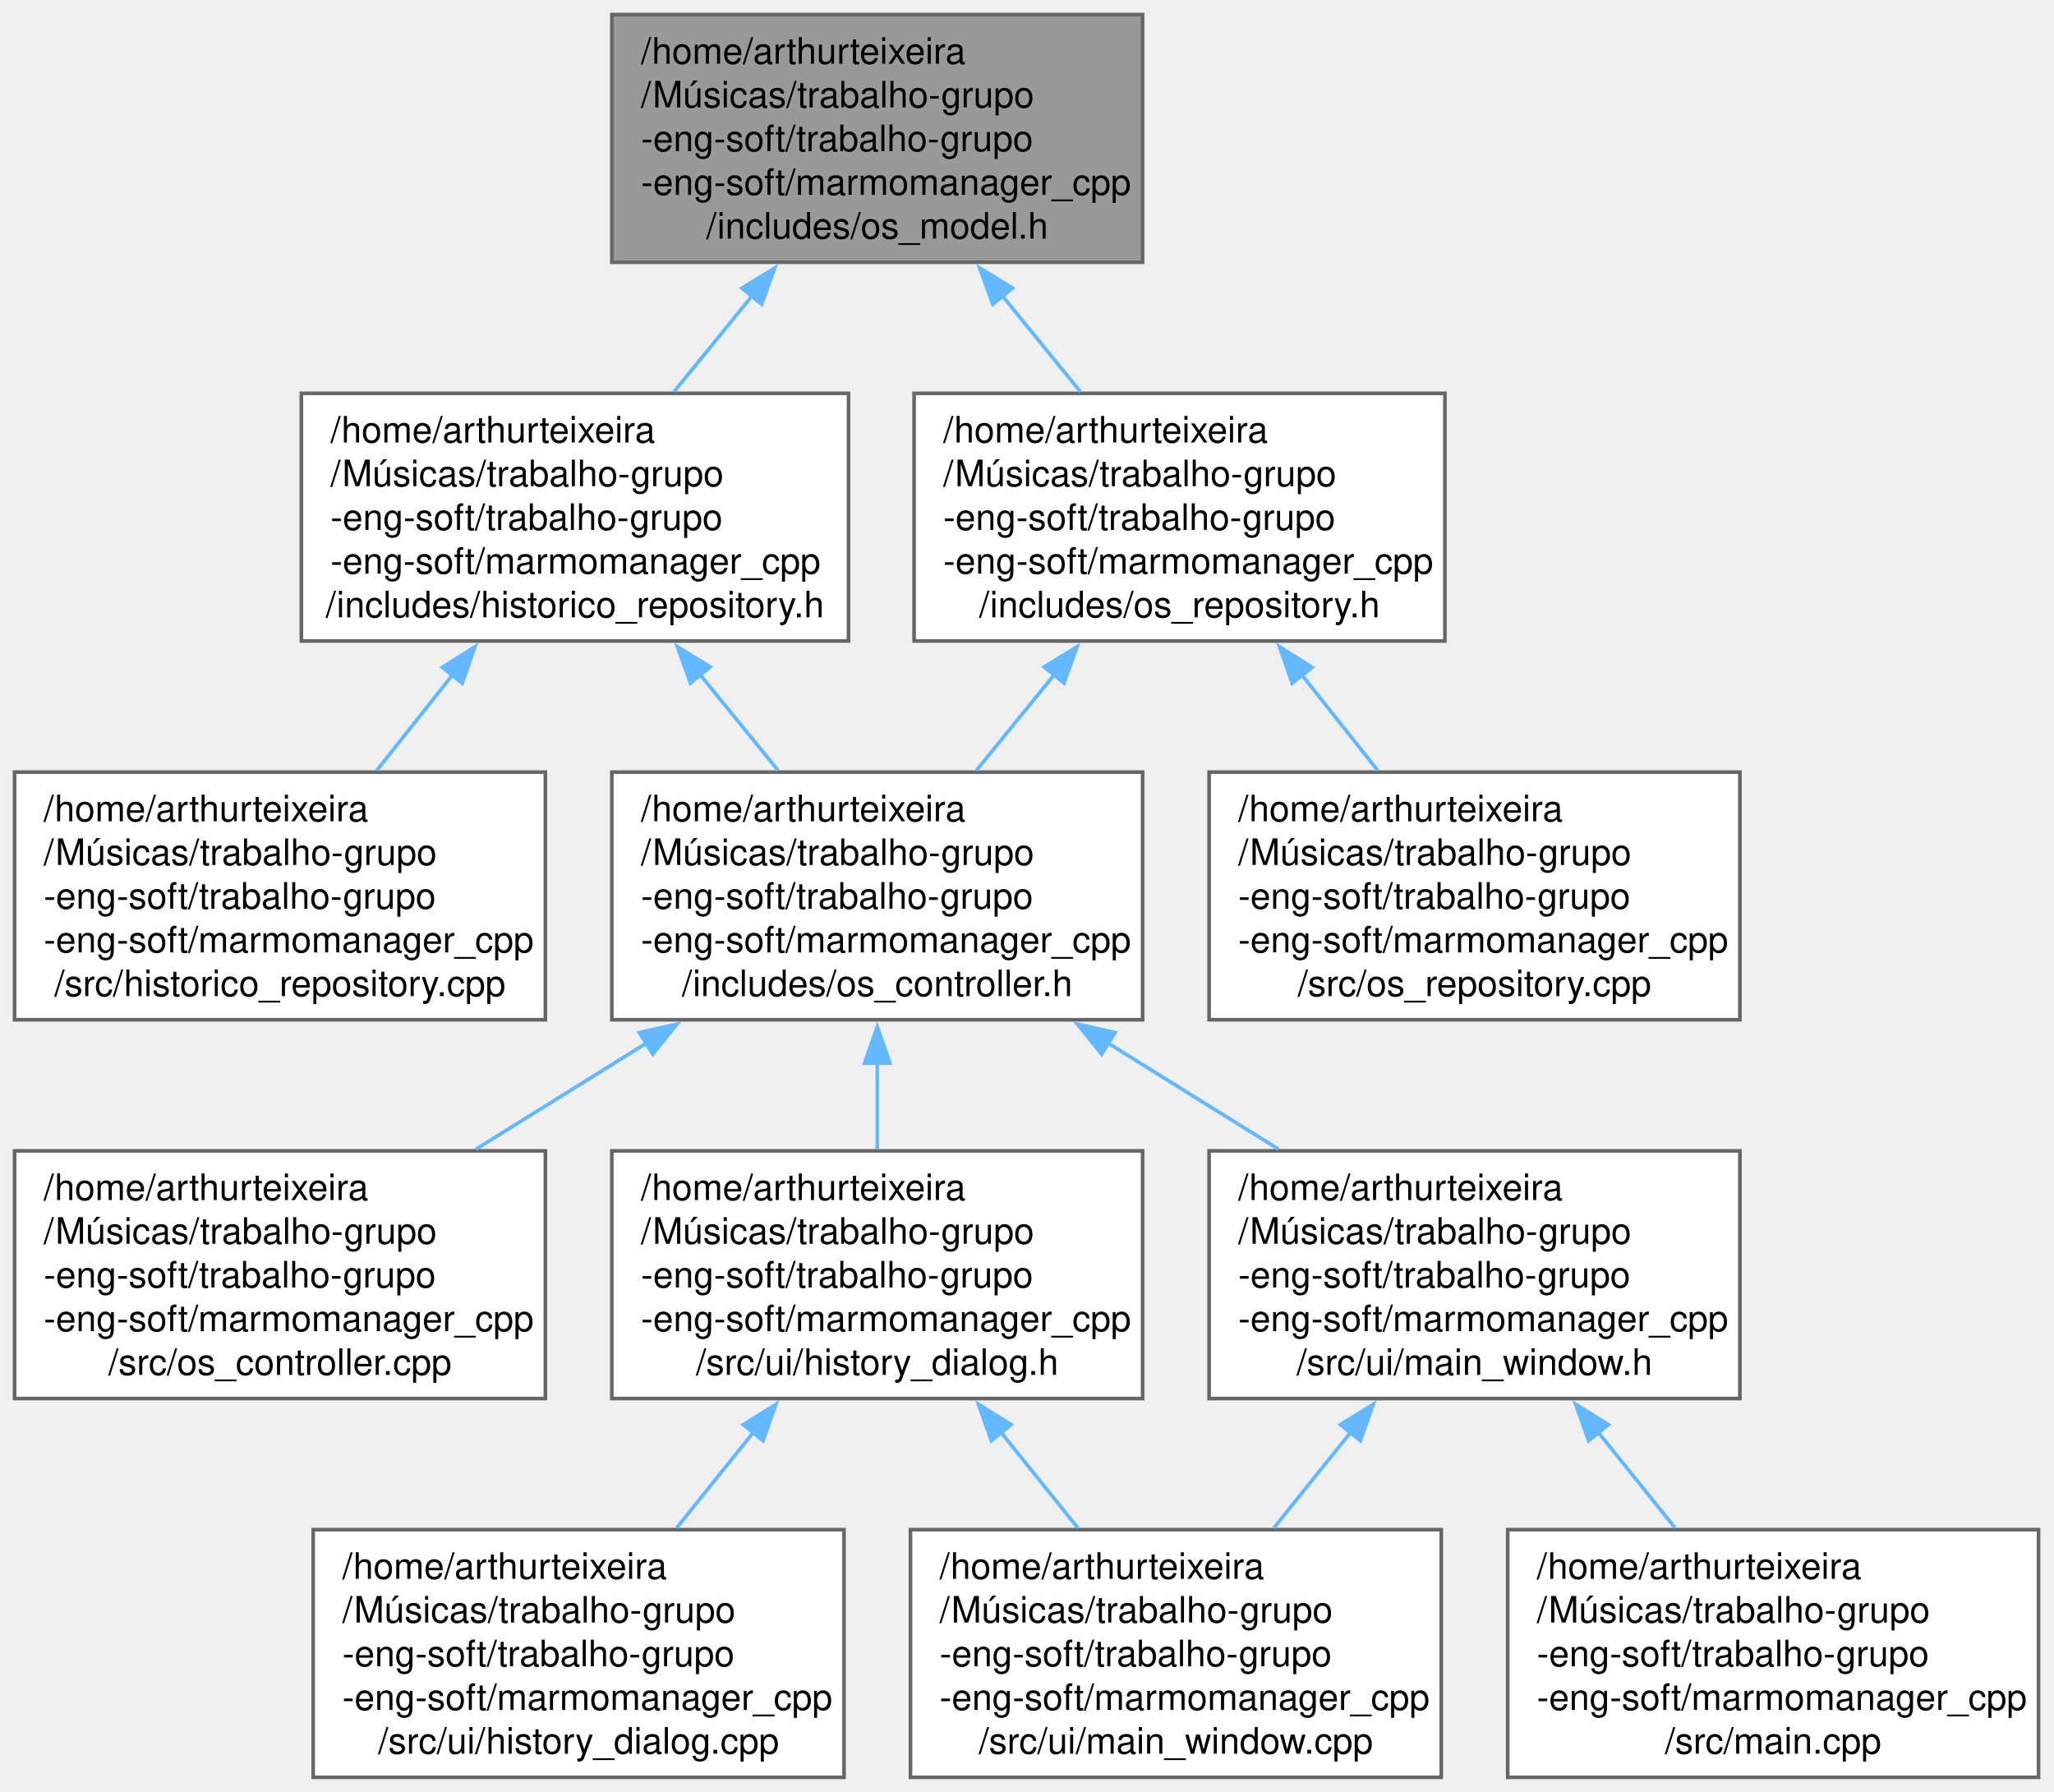
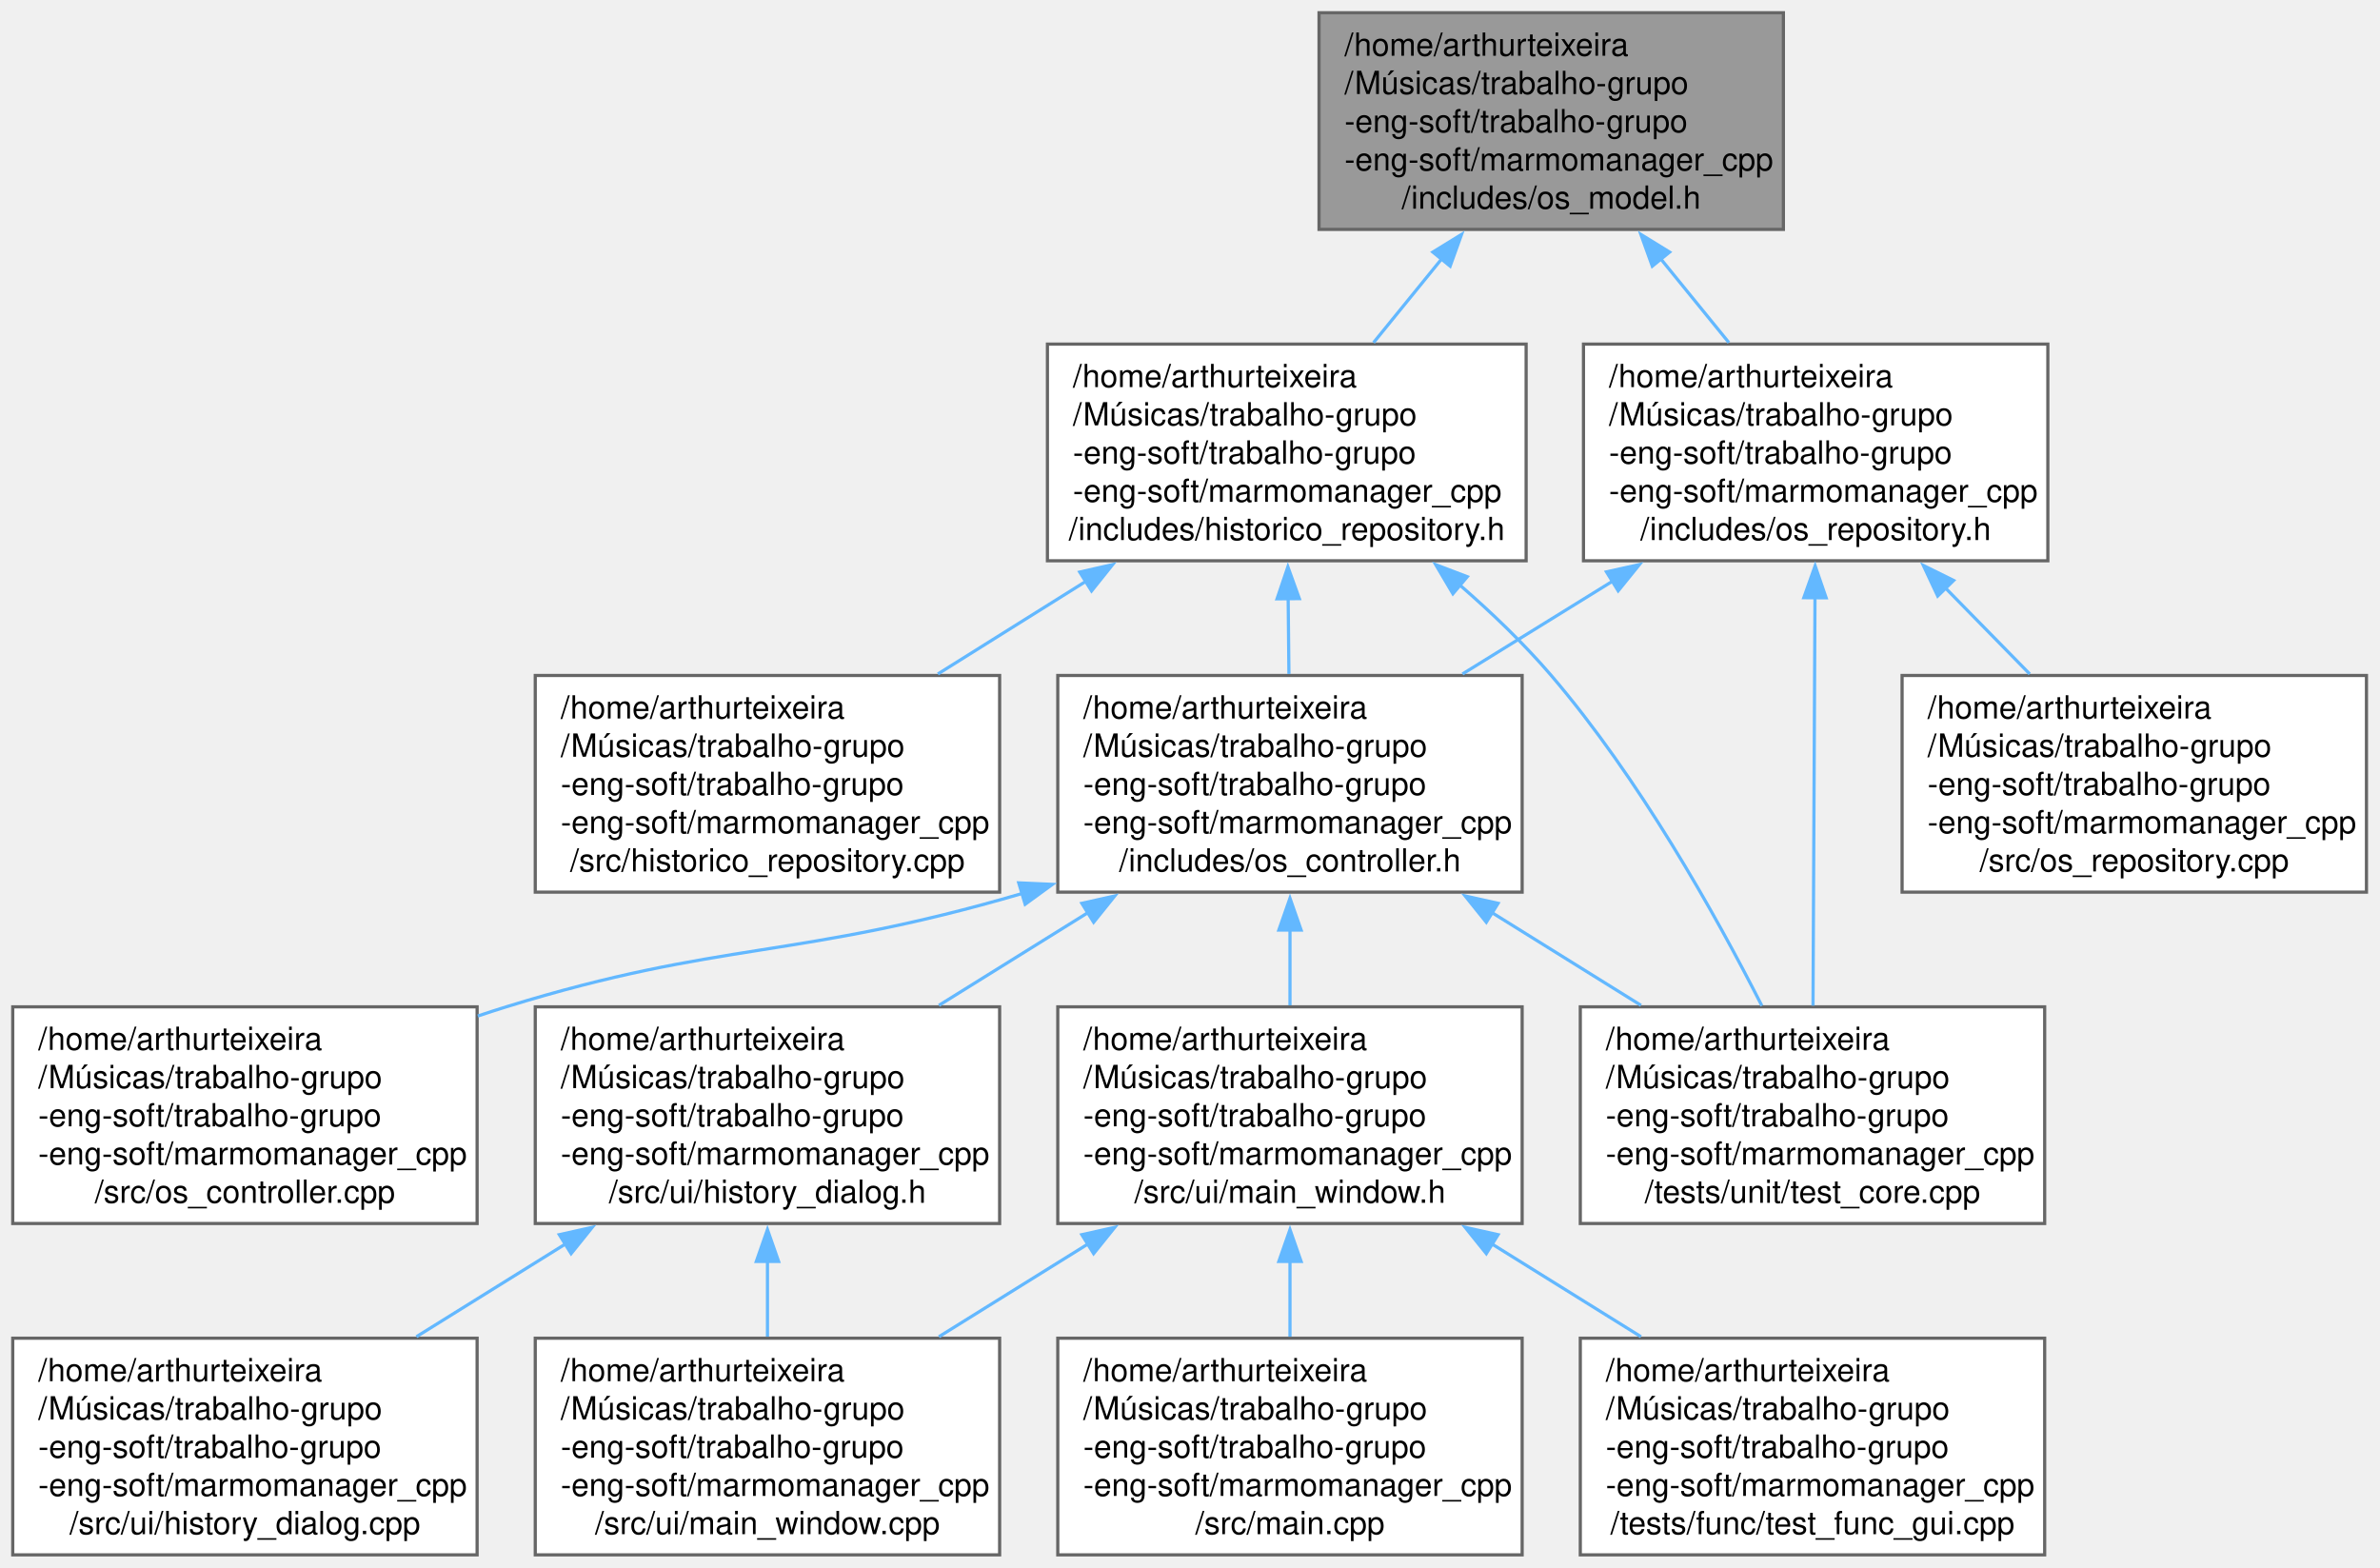
- <svg xmlns="http://www.w3.org/2000/svg" xmlns:xlink="http://www.w3.org/1999/xlink" width="564pt" height="492pt" viewBox="0.00 0.00 564.00 492.00">
+ <svg xmlns="http://www.w3.org/2000/svg" xmlns:xlink="http://www.w3.org/1999/xlink" width="747pt" height="492pt" viewBox="0.00 0.00 747.00 492.00">
  <g id="graph0" class="graph" transform="scale(1 1) rotate(0) translate(4 488)">
    <g id="Node000001" class="node">
      <g id="a_Node000001">
        <a xlink:title="Estruturas de dados para OS e Histórico.">
-           <polygon fill="#999999" stroke="#666666" points="309.75,-484 164,-484 164,-416 309.75,-416 309.75,-484" />
-           <text xml:space="preserve" text-anchor="start" x="172" y="-470.5" font-family="Helvetica,sans-Serif" font-size="10.00">/home/arthurteixeira</text>
-           <text xml:space="preserve" text-anchor="start" x="172" y="-458.5" font-family="Helvetica,sans-Serif" font-size="10.00">/Músicas/trabalho-grupo</text>
-           <text xml:space="preserve" text-anchor="start" x="172" y="-446.5" font-family="Helvetica,sans-Serif" font-size="10.00">-eng-soft/trabalho-grupo</text>
-           <text xml:space="preserve" text-anchor="start" x="172" y="-434.5" font-family="Helvetica,sans-Serif" font-size="10.00">-eng-soft/marmomanager_cpp</text>
-           <text xml:space="preserve" text-anchor="middle" x="236.88" y="-422.5" font-family="Helvetica,sans-Serif" font-size="10.00">/includes/os_model.h</text>
+           <polygon fill="#999999" stroke="#666666" points="555.75,-484 410,-484 410,-416 555.75,-416 555.75,-484" />
+           <text xml:space="preserve" text-anchor="start" x="418" y="-470.5" font-family="Helvetica,sans-Serif" font-size="10.00">/home/arthurteixeira</text>
+           <text xml:space="preserve" text-anchor="start" x="418" y="-458.5" font-family="Helvetica,sans-Serif" font-size="10.00">/Músicas/trabalho-grupo</text>
+           <text xml:space="preserve" text-anchor="start" x="418" y="-446.5" font-family="Helvetica,sans-Serif" font-size="10.00">-eng-soft/trabalho-grupo</text>
+           <text xml:space="preserve" text-anchor="start" x="418" y="-434.5" font-family="Helvetica,sans-Serif" font-size="10.00">-eng-soft/marmomanager_cpp</text>
+           <text xml:space="preserve" text-anchor="middle" x="482.88" y="-422.5" font-family="Helvetica,sans-Serif" font-size="10.00">/includes/os_model.h</text>
        </a>
      </g>
    </g>
    <g id="Node000002" class="node">
      <g id="a_Node000002">
        <a xlink:href="historico__repository_8h.html" target="_top" xlink:title="Cabeçalho da classe HistoricoRepository.">
-           <polygon fill="white" stroke="#666666" points="229,-380 78.75,-380 78.75,-312 229,-312 229,-380" />
-           <text xml:space="preserve" text-anchor="start" x="86.75" y="-366.5" font-family="Helvetica,sans-Serif" font-size="10.00">/home/arthurteixeira</text>
-           <text xml:space="preserve" text-anchor="start" x="86.75" y="-354.5" font-family="Helvetica,sans-Serif" font-size="10.00">/Músicas/trabalho-grupo</text>
-           <text xml:space="preserve" text-anchor="start" x="86.75" y="-342.5" font-family="Helvetica,sans-Serif" font-size="10.00">-eng-soft/trabalho-grupo</text>
-           <text xml:space="preserve" text-anchor="start" x="86.75" y="-330.5" font-family="Helvetica,sans-Serif" font-size="10.00">-eng-soft/marmomanager_cpp</text>
-           <text xml:space="preserve" text-anchor="middle" x="153.88" y="-318.5" font-family="Helvetica,sans-Serif" font-size="10.00">/includes/historico_repository.h</text>
+           <polygon fill="white" stroke="#666666" points="475,-380 324.75,-380 324.75,-312 475,-312 475,-380" />
+           <text xml:space="preserve" text-anchor="start" x="332.75" y="-366.5" font-family="Helvetica,sans-Serif" font-size="10.00">/home/arthurteixeira</text>
+           <text xml:space="preserve" text-anchor="start" x="332.75" y="-354.5" font-family="Helvetica,sans-Serif" font-size="10.00">/Músicas/trabalho-grupo</text>
+           <text xml:space="preserve" text-anchor="start" x="332.75" y="-342.5" font-family="Helvetica,sans-Serif" font-size="10.00">-eng-soft/trabalho-grupo</text>
+           <text xml:space="preserve" text-anchor="start" x="332.75" y="-330.5" font-family="Helvetica,sans-Serif" font-size="10.00">-eng-soft/marmomanager_cpp</text>
+           <text xml:space="preserve" text-anchor="middle" x="399.88" y="-318.5" font-family="Helvetica,sans-Serif" font-size="10.00">/includes/historico_repository.h</text>
        </a>
      </g>
    </g>
    <g id="edge1_Node000001_Node000002" class="edge">
      <g id="a_edge1_Node000001_Node000002">
        <a xlink:title=" ">
-           <path fill="none" stroke="#63b8ff" d="M202.65,-406.94C195.47,-398.12 188,-388.93 181.11,-380.47" />
-           <polygon fill="#63b8ff" stroke="#63b8ff" points="199.72,-408.88 208.74,-414.43 205.15,-404.46 199.72,-408.88" />
-         </a>
-       </g>
-     </g>
-     <g id="Node000011" class="node">
-       <g id="a_Node000011">
+           <path fill="none" stroke="#63b8ff" d="M448.65,-406.94C441.47,-398.12 434,-388.93 427.11,-380.47" />
+           <polygon fill="#63b8ff" stroke="#63b8ff" points="445.72,-408.88 454.74,-414.43 451.15,-404.46 445.72,-408.88" />
+         </a>
+       </g>
+     </g>
+     <g id="Node000013" class="node">
+       <g id="a_Node000013">
        <a xlink:href="os__repository_8h.html" target="_top" xlink:title="Cabeçalho para a classe OSRepository.">
-           <polygon fill="white" stroke="#666666" points="392.75,-380 247,-380 247,-312 392.75,-312 392.75,-380" />
-           <text xml:space="preserve" text-anchor="start" x="255" y="-366.5" font-family="Helvetica,sans-Serif" font-size="10.00">/home/arthurteixeira</text>
-           <text xml:space="preserve" text-anchor="start" x="255" y="-354.5" font-family="Helvetica,sans-Serif" font-size="10.00">/Músicas/trabalho-grupo</text>
-           <text xml:space="preserve" text-anchor="start" x="255" y="-342.5" font-family="Helvetica,sans-Serif" font-size="10.00">-eng-soft/trabalho-grupo</text>
-           <text xml:space="preserve" text-anchor="start" x="255" y="-330.5" font-family="Helvetica,sans-Serif" font-size="10.00">-eng-soft/marmomanager_cpp</text>
-           <text xml:space="preserve" text-anchor="middle" x="319.88" y="-318.5" font-family="Helvetica,sans-Serif" font-size="10.00">/includes/os_repository.h</text>
-         </a>
-       </g>
-     </g>
-     <g id="edge11_Node000001_Node000011" class="edge">
-       <g id="a_edge11_Node000001_Node000011">
-         <a xlink:title=" ">
-           <path fill="none" stroke="#63b8ff" d="M271.1,-406.94C278.28,-398.12 285.75,-388.93 292.64,-380.47" />
-           <polygon fill="#63b8ff" stroke="#63b8ff" points="268.6,-404.46 265.01,-414.43 274.03,-408.88 268.6,-404.46" />
+           <polygon fill="white" stroke="#666666" points="638.75,-380 493,-380 493,-312 638.75,-312 638.75,-380" />
+           <text xml:space="preserve" text-anchor="start" x="501" y="-366.5" font-family="Helvetica,sans-Serif" font-size="10.00">/home/arthurteixeira</text>
+           <text xml:space="preserve" text-anchor="start" x="501" y="-354.5" font-family="Helvetica,sans-Serif" font-size="10.00">/Músicas/trabalho-grupo</text>
+           <text xml:space="preserve" text-anchor="start" x="501" y="-342.5" font-family="Helvetica,sans-Serif" font-size="10.00">-eng-soft/trabalho-grupo</text>
+           <text xml:space="preserve" text-anchor="start" x="501" y="-330.5" font-family="Helvetica,sans-Serif" font-size="10.00">-eng-soft/marmomanager_cpp</text>
+           <text xml:space="preserve" text-anchor="middle" x="565.88" y="-318.5" font-family="Helvetica,sans-Serif" font-size="10.00">/includes/os_repository.h</text>
+         </a>
+       </g>
+     </g>
+     <g id="edge14_Node000001_Node000013" class="edge">
+       <g id="a_edge14_Node000001_Node000013">
+         <a xlink:title=" ">
+           <path fill="none" stroke="#63b8ff" d="M517.1,-406.94C524.28,-398.12 531.75,-388.93 538.64,-380.47" />
+           <polygon fill="#63b8ff" stroke="#63b8ff" points="514.6,-404.46 511.01,-414.43 520.03,-408.88 514.6,-404.46" />
        </a>
      </g>
    </g>
    <g id="Node000003" class="node">
      <g id="a_Node000003">
        <a xlink:href="os__controller_8h.html" target="_top" xlink:title="Cabeçalho da classe OSController.">
+           <polygon fill="white" stroke="#666666" points="473.75,-276 328,-276 328,-208 473.75,-208 473.75,-276" />
+           <text xml:space="preserve" text-anchor="start" x="336" y="-262.5" font-family="Helvetica,sans-Serif" font-size="10.00">/home/arthurteixeira</text>
+           <text xml:space="preserve" text-anchor="start" x="336" y="-250.5" font-family="Helvetica,sans-Serif" font-size="10.00">/Músicas/trabalho-grupo</text>
+           <text xml:space="preserve" text-anchor="start" x="336" y="-238.5" font-family="Helvetica,sans-Serif" font-size="10.00">-eng-soft/trabalho-grupo</text>
+           <text xml:space="preserve" text-anchor="start" x="336" y="-226.5" font-family="Helvetica,sans-Serif" font-size="10.00">-eng-soft/marmomanager_cpp</text>
+           <text xml:space="preserve" text-anchor="middle" x="400.88" y="-214.5" font-family="Helvetica,sans-Serif" font-size="10.00">/includes/os_controller.h</text>
+         </a>
+       </g>
+     </g>
+     <g id="edge2_Node000002_Node000003" class="edge">
+       <g id="a_edge2_Node000002_Node000003">
+         <a xlink:title=" ">
+           <path fill="none" stroke="#63b8ff" d="M400.31,-300.18C400.39,-292.22 400.47,-284.05 400.55,-276.47" />
+           <polygon fill="#63b8ff" stroke="#63b8ff" points="396.82,-300.05 400.22,-310.09 403.82,-300.12 396.82,-300.05" />
+         </a>
+       </g>
+     </g>
+     <g id="Node000011" class="node">
+       <g id="a_Node000011">
+         <a xlink:href="test__core_8cpp.html" target="_top" xlink:title=" ">
+           <polygon fill="white" stroke="#666666" points="637.75,-172 492,-172 492,-104 637.75,-104 637.75,-172" />
+           <text xml:space="preserve" text-anchor="start" x="500" y="-158.5" font-family="Helvetica,sans-Serif" font-size="10.00">/home/arthurteixeira</text>
+           <text xml:space="preserve" text-anchor="start" x="500" y="-146.5" font-family="Helvetica,sans-Serif" font-size="10.00">/Músicas/trabalho-grupo</text>
+           <text xml:space="preserve" text-anchor="start" x="500" y="-134.5" font-family="Helvetica,sans-Serif" font-size="10.00">-eng-soft/trabalho-grupo</text>
+           <text xml:space="preserve" text-anchor="start" x="500" y="-122.5" font-family="Helvetica,sans-Serif" font-size="10.00">-eng-soft/marmomanager_cpp</text>
+           <text xml:space="preserve" text-anchor="middle" x="564.88" y="-110.5" font-family="Helvetica,sans-Serif" font-size="10.00">/tests/unit/test_core.cpp</text>
+         </a>
+       </g>
+     </g>
+     <g id="edge13_Node000002_Node000011" class="edge">
+       <g id="a_edge13_Node000002_Node000011">
+         <a xlink:title=" ">
+           <path fill="none" stroke="#63b8ff" d="M454,-304.55C464.18,-295.72 474.3,-286.01 482.88,-276 510.37,-243.9 534.21,-201.42 548.99,-172.33" />
+           <polygon fill="#63b8ff" stroke="#63b8ff" points="452.02,-301.65 446.63,-310.77 456.53,-307 452.02,-301.65" />
+         </a>
+       </g>
+     </g>
+     <g id="Node000012" class="node">
+       <g id="a_Node000012">
+         <a xlink:href="historico__repository_8cpp.html" target="_top" xlink:title=" ">
          <polygon fill="white" stroke="#666666" points="309.75,-276 164,-276 164,-208 309.75,-208 309.75,-276" />
          <text xml:space="preserve" text-anchor="start" x="172" y="-262.5" font-family="Helvetica,sans-Serif" font-size="10.00">/home/arthurteixeira</text>
          <text xml:space="preserve" text-anchor="start" x="172" y="-250.5" font-family="Helvetica,sans-Serif" font-size="10.00">/Músicas/trabalho-grupo</text>
          <text xml:space="preserve" text-anchor="start" x="172" y="-238.5" font-family="Helvetica,sans-Serif" font-size="10.00">-eng-soft/trabalho-grupo</text>
          <text xml:space="preserve" text-anchor="start" x="172" y="-226.5" font-family="Helvetica,sans-Serif" font-size="10.00">-eng-soft/marmomanager_cpp</text>
-           <text xml:space="preserve" text-anchor="middle" x="236.88" y="-214.5" font-family="Helvetica,sans-Serif" font-size="10.00">/includes/os_controller.h</text>
-         </a>
-       </g>
-     </g>
-     <g id="edge2_Node000002_Node000003" class="edge">
-       <g id="a_edge2_Node000002_Node000003">
-         <a xlink:title=" ">
-           <path fill="none" stroke="#63b8ff" d="M188.1,-302.94C195.28,-294.12 202.75,-284.93 209.64,-276.47" />
-           <polygon fill="#63b8ff" stroke="#63b8ff" points="185.6,-300.46 182.01,-310.43 191.03,-304.88 185.6,-300.46" />
-         </a>
-       </g>
-     </g>
-     <g id="Node000010" class="node">
-       <g id="a_Node000010">
-         <a xlink:href="historico__repository_8cpp.html" target="_top" xlink:title=" ">
-           <polygon fill="white" stroke="#666666" points="145.75,-276 0,-276 0,-208 145.75,-208 145.75,-276" />
-           <text xml:space="preserve" text-anchor="start" x="8" y="-262.5" font-family="Helvetica,sans-Serif" font-size="10.00">/home/arthurteixeira</text>
-           <text xml:space="preserve" text-anchor="start" x="8" y="-250.5" font-family="Helvetica,sans-Serif" font-size="10.00">/Músicas/trabalho-grupo</text>
-           <text xml:space="preserve" text-anchor="start" x="8" y="-238.5" font-family="Helvetica,sans-Serif" font-size="10.00">-eng-soft/trabalho-grupo</text>
-           <text xml:space="preserve" text-anchor="start" x="8" y="-226.5" font-family="Helvetica,sans-Serif" font-size="10.00">-eng-soft/marmomanager_cpp</text>
-           <text xml:space="preserve" text-anchor="middle" x="72.88" y="-214.5" font-family="Helvetica,sans-Serif" font-size="10.00">/src/historico_repository.cpp</text>
-         </a>
-       </g>
-     </g>
-     <g id="edge10_Node000002_Node000010" class="edge">
-       <g id="a_edge10_Node000002_Node000010">
-         <a xlink:title=" ">
-           <path fill="none" stroke="#63b8ff" d="M120.26,-302.67C113.32,-293.93 106.1,-284.84 99.46,-276.47" />
-           <polygon fill="#63b8ff" stroke="#63b8ff" points="117.45,-304.76 126.41,-310.42 122.93,-300.41 117.45,-304.76" />
+           <text xml:space="preserve" text-anchor="middle" x="236.88" y="-214.5" font-family="Helvetica,sans-Serif" font-size="10.00">/src/historico_repository.cpp</text>
+         </a>
+       </g>
+     </g>
+     <g id="edge12_Node000002_Node000012" class="edge">
+       <g id="a_edge12_Node000002_Node000012">
+         <a xlink:title=" ">
+           <path fill="none" stroke="#63b8ff" d="M337.05,-305.69C321.64,-296.04 305.29,-285.81 290.37,-276.47" />
+           <polygon fill="#63b8ff" stroke="#63b8ff" points="334.89,-308.46 345.22,-310.8 338.6,-302.53 334.89,-308.46" />
        </a>
      </g>
    </g>
    <g id="Node000004" class="node">
      <g id="a_Node000004">
        <a xlink:href="os__controller_8cpp.html" target="_top" xlink:title=" ">
          <polygon fill="white" stroke="#666666" points="145.75,-172 0,-172 0,-104 145.75,-104 145.75,-172" />
          <text xml:space="preserve" text-anchor="start" x="8" y="-158.5" font-family="Helvetica,sans-Serif" font-size="10.00">/home/arthurteixeira</text>
          <text xml:space="preserve" text-anchor="start" x="8" y="-146.5" font-family="Helvetica,sans-Serif" font-size="10.00">/Músicas/trabalho-grupo</text>
          <text xml:space="preserve" text-anchor="start" x="8" y="-134.5" font-family="Helvetica,sans-Serif" font-size="10.00">-eng-soft/trabalho-grupo</text>
          <text xml:space="preserve" text-anchor="start" x="8" y="-122.5" font-family="Helvetica,sans-Serif" font-size="10.00">-eng-soft/marmomanager_cpp</text>
          <text xml:space="preserve" text-anchor="middle" x="72.88" y="-110.5" font-family="Helvetica,sans-Serif" font-size="10.00">/src/os_controller.cpp</text>
        </a>
      </g>
    </g>
    <g id="edge3_Node000003_Node000004" class="edge">
      <g id="a_edge3_Node000003_Node000004">
        <a xlink:title=" ">
-           <path fill="none" stroke="#63b8ff" d="M173.67,-201.69C158.16,-192.04 141.71,-181.81 126.7,-172.47" />
-           <polygon fill="#63b8ff" stroke="#63b8ff" points="171.55,-204.49 181.89,-206.8 175.25,-198.55 171.55,-204.49" />
+           <path fill="none" stroke="#63b8ff" d="M316.87,-207.59C245.45,-186.68 222.84,-192.97 154.88,-172 151.94,-171.09 148.97,-170.13 145.97,-169.12" />
+           <polygon fill="#63b8ff" stroke="#63b8ff" points="315.74,-210.91 326.33,-210.44 317.76,-204.2 315.74,-210.91" />
        </a>
      </g>
    </g>
    <g id="Node000005" class="node">
      <g id="a_Node000005">
        <a xlink:href="history__dialog_8h.html" target="_top" xlink:title="Cabeçalho para a view StatusHistoryDialog.">
          <polygon fill="white" stroke="#666666" points="309.75,-172 164,-172 164,-104 309.75,-104 309.75,-172" />
          <text xml:space="preserve" text-anchor="start" x="172" y="-158.5" font-family="Helvetica,sans-Serif" font-size="10.00">/home/arthurteixeira</text>
          <text xml:space="preserve" text-anchor="start" x="172" y="-146.5" font-family="Helvetica,sans-Serif" font-size="10.00">/Músicas/trabalho-grupo</text>
          <text xml:space="preserve" text-anchor="start" x="172" y="-134.5" font-family="Helvetica,sans-Serif" font-size="10.00">-eng-soft/trabalho-grupo</text>
          <text xml:space="preserve" text-anchor="start" x="172" y="-122.5" font-family="Helvetica,sans-Serif" font-size="10.00">-eng-soft/marmomanager_cpp</text>
          <text xml:space="preserve" text-anchor="middle" x="236.88" y="-110.5" font-family="Helvetica,sans-Serif" font-size="10.00">/src/ui/history_dialog.h</text>
        </a>
      </g>
    </g>
    <g id="edge4_Node000003_Node000005" class="edge">
      <g id="a_edge4_Node000003_Node000005">
        <a xlink:title=" ">
-           <path fill="none" stroke="#63b8ff" d="M236.88,-196.18C236.88,-188.22 236.88,-180.05 236.88,-172.47" />
-           <polygon fill="#63b8ff" stroke="#63b8ff" points="233.38,-196.09 236.88,-206.09 240.38,-196.09 233.38,-196.09" />
+           <path fill="none" stroke="#63b8ff" d="M337.67,-201.69C322.16,-192.04 305.71,-181.81 290.7,-172.47" />
+           <polygon fill="#63b8ff" stroke="#63b8ff" points="335.55,-204.49 345.89,-206.8 339.25,-198.55 335.55,-204.49" />
        </a>
      </g>
    </g>
    <g id="Node000008" class="node">
      <g id="a_Node000008">
        <a xlink:href="main__window_8h.html" target="_top" xlink:title="Cabeçalho para a view principal MarmoManagerApp.">
          <polygon fill="white" stroke="#666666" points="473.75,-172 328,-172 328,-104 473.75,-104 473.75,-172" />
          <text xml:space="preserve" text-anchor="start" x="336" y="-158.5" font-family="Helvetica,sans-Serif" font-size="10.00">/home/arthurteixeira</text>
          <text xml:space="preserve" text-anchor="start" x="336" y="-146.5" font-family="Helvetica,sans-Serif" font-size="10.00">/Músicas/trabalho-grupo</text>
          <text xml:space="preserve" text-anchor="start" x="336" y="-134.5" font-family="Helvetica,sans-Serif" font-size="10.00">-eng-soft/trabalho-grupo</text>
          <text xml:space="preserve" text-anchor="start" x="336" y="-122.5" font-family="Helvetica,sans-Serif" font-size="10.00">-eng-soft/marmomanager_cpp</text>
          <text xml:space="preserve" text-anchor="middle" x="400.88" y="-110.5" font-family="Helvetica,sans-Serif" font-size="10.00">/src/ui/main_window.h</text>
        </a>
      </g>
    </g>
    <g id="edge7_Node000003_Node000008" class="edge">
      <g id="a_edge7_Node000003_Node000008">
        <a xlink:title=" ">
-           <path fill="none" stroke="#63b8ff" d="M300.08,-201.69C315.59,-192.04 332.04,-181.81 347.05,-172.47" />
-           <polygon fill="#63b8ff" stroke="#63b8ff" points="298.5,-198.55 291.86,-206.8 302.2,-204.49 298.5,-198.55" />
+           <path fill="none" stroke="#63b8ff" d="M400.88,-196.18C400.88,-188.22 400.88,-180.05 400.88,-172.47" />
+           <polygon fill="#63b8ff" stroke="#63b8ff" points="397.38,-196.09 400.88,-206.09 404.38,-196.09 397.38,-196.09" />
+         </a>
+       </g>
+     </g>
+     <g id="edge11_Node000003_Node000011" class="edge">
+       <g id="a_edge11_Node000003_Node000011">
+         <a xlink:title=" ">
+           <path fill="none" stroke="#63b8ff" d="M464.08,-201.69C479.59,-192.04 496.04,-181.81 511.05,-172.47" />
+           <polygon fill="#63b8ff" stroke="#63b8ff" points="462.5,-198.55 455.86,-206.8 466.2,-204.49 462.5,-198.55" />
        </a>
      </g>
    </g>
    <g id="Node000006" class="node">
      <g id="a_Node000006">
        <a xlink:href="history__dialog_8cpp.html" target="_top" xlink:title=" ">
-           <polygon fill="white" stroke="#666666" points="227.75,-68 82,-68 82,0 227.75,0 227.75,-68" />
-           <text xml:space="preserve" text-anchor="start" x="90" y="-54.5" font-family="Helvetica,sans-Serif" font-size="10.00">/home/arthurteixeira</text>
-           <text xml:space="preserve" text-anchor="start" x="90" y="-42.5" font-family="Helvetica,sans-Serif" font-size="10.00">/Músicas/trabalho-grupo</text>
-           <text xml:space="preserve" text-anchor="start" x="90" y="-30.5" font-family="Helvetica,sans-Serif" font-size="10.00">-eng-soft/trabalho-grupo</text>
-           <text xml:space="preserve" text-anchor="start" x="90" y="-18.5" font-family="Helvetica,sans-Serif" font-size="10.00">-eng-soft/marmomanager_cpp</text>
-           <text xml:space="preserve" text-anchor="middle" x="154.88" y="-6.5" font-family="Helvetica,sans-Serif" font-size="10.00">/src/ui/history_dialog.cpp</text>
+           <polygon fill="white" stroke="#666666" points="145.75,-68 0,-68 0,0 145.75,0 145.75,-68" />
+           <text xml:space="preserve" text-anchor="start" x="8" y="-54.5" font-family="Helvetica,sans-Serif" font-size="10.00">/home/arthurteixeira</text>
+           <text xml:space="preserve" text-anchor="start" x="8" y="-42.5" font-family="Helvetica,sans-Serif" font-size="10.00">/Músicas/trabalho-grupo</text>
+           <text xml:space="preserve" text-anchor="start" x="8" y="-30.5" font-family="Helvetica,sans-Serif" font-size="10.00">-eng-soft/trabalho-grupo</text>
+           <text xml:space="preserve" text-anchor="start" x="8" y="-18.5" font-family="Helvetica,sans-Serif" font-size="10.00">-eng-soft/marmomanager_cpp</text>
+           <text xml:space="preserve" text-anchor="middle" x="72.88" y="-6.5" font-family="Helvetica,sans-Serif" font-size="10.00">/src/ui/history_dialog.cpp</text>
        </a>
      </g>
    </g>
    <g id="edge5_Node000005_Node000006" class="edge">
      <g id="a_edge5_Node000005_Node000006">
        <a xlink:title=" ">
-           <path fill="none" stroke="#63b8ff" d="M202.84,-94.67C195.82,-85.93 188.51,-76.84 181.79,-68.47" />
-           <polygon fill="#63b8ff" stroke="#63b8ff" points="200.08,-96.82 209.08,-102.42 205.54,-92.44 200.08,-96.82" />
+           <path fill="none" stroke="#63b8ff" d="M173.67,-97.69C158.16,-88.04 141.71,-77.81 126.7,-68.47" />
+           <polygon fill="#63b8ff" stroke="#63b8ff" points="171.55,-100.49 181.89,-102.8 175.25,-94.55 171.55,-100.49" />
        </a>
      </g>
    </g>
    <g id="Node000007" class="node">
      <g id="a_Node000007">
        <a xlink:href="main__window_8cpp.html" target="_top" xlink:title=" ">
-           <polygon fill="white" stroke="#666666" points="391.75,-68 246,-68 246,0 391.75,0 391.75,-68" />
-           <text xml:space="preserve" text-anchor="start" x="254" y="-54.5" font-family="Helvetica,sans-Serif" font-size="10.00">/home/arthurteixeira</text>
-           <text xml:space="preserve" text-anchor="start" x="254" y="-42.5" font-family="Helvetica,sans-Serif" font-size="10.00">/Músicas/trabalho-grupo</text>
-           <text xml:space="preserve" text-anchor="start" x="254" y="-30.5" font-family="Helvetica,sans-Serif" font-size="10.00">-eng-soft/trabalho-grupo</text>
-           <text xml:space="preserve" text-anchor="start" x="254" y="-18.5" font-family="Helvetica,sans-Serif" font-size="10.00">-eng-soft/marmomanager_cpp</text>
-           <text xml:space="preserve" text-anchor="middle" x="318.88" y="-6.5" font-family="Helvetica,sans-Serif" font-size="10.00">/src/ui/main_window.cpp</text>
+           <polygon fill="white" stroke="#666666" points="309.75,-68 164,-68 164,0 309.75,0 309.75,-68" />
+           <text xml:space="preserve" text-anchor="start" x="172" y="-54.5" font-family="Helvetica,sans-Serif" font-size="10.00">/home/arthurteixeira</text>
+           <text xml:space="preserve" text-anchor="start" x="172" y="-42.5" font-family="Helvetica,sans-Serif" font-size="10.00">/Músicas/trabalho-grupo</text>
+           <text xml:space="preserve" text-anchor="start" x="172" y="-30.5" font-family="Helvetica,sans-Serif" font-size="10.00">-eng-soft/trabalho-grupo</text>
+           <text xml:space="preserve" text-anchor="start" x="172" y="-18.5" font-family="Helvetica,sans-Serif" font-size="10.00">-eng-soft/marmomanager_cpp</text>
+           <text xml:space="preserve" text-anchor="middle" x="236.88" y="-6.5" font-family="Helvetica,sans-Serif" font-size="10.00">/src/ui/main_window.cpp</text>
        </a>
      </g>
    </g>
    <g id="edge6_Node000005_Node000007" class="edge">
      <g id="a_edge6_Node000005_Node000007">
        <a xlink:title=" ">
-           <path fill="none" stroke="#63b8ff" d="M270.91,-94.67C277.93,-85.93 285.24,-76.84 291.96,-68.47" />
-           <polygon fill="#63b8ff" stroke="#63b8ff" points="268.21,-92.44 264.67,-102.42 273.67,-96.82 268.21,-92.44" />
+           <path fill="none" stroke="#63b8ff" d="M236.88,-92.18C236.88,-84.22 236.88,-76.05 236.88,-68.47" />
+           <polygon fill="#63b8ff" stroke="#63b8ff" points="233.38,-92.09 236.88,-102.09 240.38,-92.09 233.38,-92.09" />
        </a>
      </g>
    </g>
    <g id="edge9_Node000008_Node000007" class="edge">
      <g id="a_edge9_Node000008_Node000007">
        <a xlink:title=" ">
-           <path fill="none" stroke="#63b8ff" d="M366.84,-94.67C359.82,-85.93 352.51,-76.84 345.79,-68.47" />
-           <polygon fill="#63b8ff" stroke="#63b8ff" points="364.08,-96.82 373.08,-102.42 369.54,-92.44 364.08,-96.82" />
+           <path fill="none" stroke="#63b8ff" d="M337.67,-97.69C322.16,-88.04 305.71,-77.81 290.7,-68.47" />
+           <polygon fill="#63b8ff" stroke="#63b8ff" points="335.55,-100.49 345.89,-102.8 339.25,-94.55 335.55,-100.49" />
        </a>
      </g>
    </g>
    <g id="Node000009" class="node">
      <g id="a_Node000009">
        <a xlink:href="main_8cpp.html" target="_top" xlink:title=" ">
-           <polygon fill="white" stroke="#666666" points="555.75,-68 410,-68 410,0 555.75,0 555.75,-68" />
-           <text xml:space="preserve" text-anchor="start" x="418" y="-54.5" font-family="Helvetica,sans-Serif" font-size="10.00">/home/arthurteixeira</text>
-           <text xml:space="preserve" text-anchor="start" x="418" y="-42.5" font-family="Helvetica,sans-Serif" font-size="10.00">/Músicas/trabalho-grupo</text>
-           <text xml:space="preserve" text-anchor="start" x="418" y="-30.5" font-family="Helvetica,sans-Serif" font-size="10.00">-eng-soft/trabalho-grupo</text>
-           <text xml:space="preserve" text-anchor="start" x="418" y="-18.5" font-family="Helvetica,sans-Serif" font-size="10.00">-eng-soft/marmomanager_cpp</text>
-           <text xml:space="preserve" text-anchor="middle" x="482.88" y="-6.5" font-family="Helvetica,sans-Serif" font-size="10.00">/src/main.cpp</text>
+           <polygon fill="white" stroke="#666666" points="473.75,-68 328,-68 328,0 473.75,0 473.75,-68" />
+           <text xml:space="preserve" text-anchor="start" x="336" y="-54.5" font-family="Helvetica,sans-Serif" font-size="10.00">/home/arthurteixeira</text>
+           <text xml:space="preserve" text-anchor="start" x="336" y="-42.5" font-family="Helvetica,sans-Serif" font-size="10.00">/Músicas/trabalho-grupo</text>
+           <text xml:space="preserve" text-anchor="start" x="336" y="-30.5" font-family="Helvetica,sans-Serif" font-size="10.00">-eng-soft/trabalho-grupo</text>
+           <text xml:space="preserve" text-anchor="start" x="336" y="-18.5" font-family="Helvetica,sans-Serif" font-size="10.00">-eng-soft/marmomanager_cpp</text>
+           <text xml:space="preserve" text-anchor="middle" x="400.88" y="-6.5" font-family="Helvetica,sans-Serif" font-size="10.00">/src/main.cpp</text>
        </a>
      </g>
    </g>
    <g id="edge8_Node000008_Node000009" class="edge">
      <g id="a_edge8_Node000008_Node000009">
        <a xlink:title=" ">
-           <path fill="none" stroke="#63b8ff" d="M434.91,-94.67C441.93,-85.93 449.24,-76.84 455.96,-68.47" />
-           <polygon fill="#63b8ff" stroke="#63b8ff" points="432.21,-92.44 428.67,-102.42 437.67,-96.82 432.21,-92.44" />
-         </a>
-       </g>
-     </g>
-     <g id="edge12_Node000011_Node000003" class="edge">
-       <g id="a_edge12_Node000011_Node000003">
-         <a xlink:title=" ">
-           <path fill="none" stroke="#63b8ff" d="M285.65,-302.94C278.47,-294.12 271,-284.93 264.11,-276.47" />
-           <polygon fill="#63b8ff" stroke="#63b8ff" points="282.72,-304.88 291.74,-310.43 288.15,-300.46 282.72,-304.88" />
-         </a>
-       </g>
-     </g>
-     <g id="Node000012" class="node">
-       <g id="a_Node000012">
+           <path fill="none" stroke="#63b8ff" d="M400.88,-92.18C400.88,-84.22 400.88,-76.05 400.88,-68.47" />
+           <polygon fill="#63b8ff" stroke="#63b8ff" points="397.38,-92.09 400.88,-102.09 404.38,-92.09 397.38,-92.09" />
+         </a>
+       </g>
+     </g>
+     <g id="Node000010" class="node">
+       <g id="a_Node000010">
+         <a xlink:href="test__func__gui_8cpp.html" target="_top" xlink:title=" ">
+           <polygon fill="white" stroke="#666666" points="637.75,-68 492,-68 492,0 637.75,0 637.75,-68" />
+           <text xml:space="preserve" text-anchor="start" x="500" y="-54.5" font-family="Helvetica,sans-Serif" font-size="10.00">/home/arthurteixeira</text>
+           <text xml:space="preserve" text-anchor="start" x="500" y="-42.5" font-family="Helvetica,sans-Serif" font-size="10.00">/Músicas/trabalho-grupo</text>
+           <text xml:space="preserve" text-anchor="start" x="500" y="-30.5" font-family="Helvetica,sans-Serif" font-size="10.00">-eng-soft/trabalho-grupo</text>
+           <text xml:space="preserve" text-anchor="start" x="500" y="-18.5" font-family="Helvetica,sans-Serif" font-size="10.00">-eng-soft/marmomanager_cpp</text>
+           <text xml:space="preserve" text-anchor="middle" x="564.88" y="-6.5" font-family="Helvetica,sans-Serif" font-size="10.00">/tests/func/test_func_gui.cpp</text>
+         </a>
+       </g>
+     </g>
+     <g id="edge10_Node000008_Node000010" class="edge">
+       <g id="a_edge10_Node000008_Node000010">
+         <a xlink:title=" ">
+           <path fill="none" stroke="#63b8ff" d="M464.08,-97.69C479.59,-88.04 496.04,-77.81 511.05,-68.47" />
+           <polygon fill="#63b8ff" stroke="#63b8ff" points="462.5,-94.55 455.86,-102.8 466.2,-100.49 462.5,-94.55" />
+         </a>
+       </g>
+     </g>
+     <g id="edge15_Node000013_Node000003" class="edge">
+       <g id="a_edge15_Node000013_Node000003">
+         <a xlink:title=" ">
+           <path fill="none" stroke="#63b8ff" d="M502.28,-305.69C486.68,-296.04 470.13,-285.81 455.02,-276.47" />
+           <polygon fill="#63b8ff" stroke="#63b8ff" points="500.21,-308.52 510.56,-310.81 503.89,-302.57 500.21,-308.52" />
+         </a>
+       </g>
+     </g>
+     <g id="edge17_Node000013_Node000011" class="edge">
+       <g id="a_edge17_Node000013_Node000011">
+         <a xlink:title=" ">
+           <path fill="none" stroke="#63b8ff" d="M565.66,-300.52C565.47,-262.02 565.21,-207.19 565.04,-172.36" />
+           <polygon fill="#63b8ff" stroke="#63b8ff" points="562.16,-300.41 565.71,-310.39 569.16,-300.37 562.16,-300.41" />
+         </a>
+       </g>
+     </g>
+     <g id="Node000014" class="node">
+       <g id="a_Node000014">
        <a xlink:href="os__repository_8cpp.html" target="_top" xlink:title=" ">
-           <polygon fill="white" stroke="#666666" points="473.75,-276 328,-276 328,-208 473.75,-208 473.75,-276" />
-           <text xml:space="preserve" text-anchor="start" x="336" y="-262.5" font-family="Helvetica,sans-Serif" font-size="10.00">/home/arthurteixeira</text>
-           <text xml:space="preserve" text-anchor="start" x="336" y="-250.5" font-family="Helvetica,sans-Serif" font-size="10.00">/Músicas/trabalho-grupo</text>
-           <text xml:space="preserve" text-anchor="start" x="336" y="-238.5" font-family="Helvetica,sans-Serif" font-size="10.00">-eng-soft/trabalho-grupo</text>
-           <text xml:space="preserve" text-anchor="start" x="336" y="-226.5" font-family="Helvetica,sans-Serif" font-size="10.00">-eng-soft/marmomanager_cpp</text>
-           <text xml:space="preserve" text-anchor="middle" x="400.88" y="-214.5" font-family="Helvetica,sans-Serif" font-size="10.00">/src/os_repository.cpp</text>
-         </a>
-       </g>
-     </g>
-     <g id="edge13_Node000011_Node000012" class="edge">
-       <g id="a_edge13_Node000011_Node000012">
-         <a xlink:title=" ">
-           <path fill="none" stroke="#63b8ff" d="M353.49,-302.67C360.43,-293.93 367.65,-284.84 374.29,-276.47" />
-           <polygon fill="#63b8ff" stroke="#63b8ff" points="350.82,-300.41 347.34,-310.42 356.3,-304.76 350.82,-300.41" />
+           <polygon fill="white" stroke="#666666" points="738.75,-276 593,-276 593,-208 738.75,-208 738.75,-276" />
+           <text xml:space="preserve" text-anchor="start" x="601" y="-262.5" font-family="Helvetica,sans-Serif" font-size="10.00">/home/arthurteixeira</text>
+           <text xml:space="preserve" text-anchor="start" x="601" y="-250.5" font-family="Helvetica,sans-Serif" font-size="10.00">/Músicas/trabalho-grupo</text>
+           <text xml:space="preserve" text-anchor="start" x="601" y="-238.5" font-family="Helvetica,sans-Serif" font-size="10.00">-eng-soft/trabalho-grupo</text>
+           <text xml:space="preserve" text-anchor="start" x="601" y="-226.5" font-family="Helvetica,sans-Serif" font-size="10.00">-eng-soft/marmomanager_cpp</text>
+           <text xml:space="preserve" text-anchor="middle" x="665.88" y="-214.5" font-family="Helvetica,sans-Serif" font-size="10.00">/src/os_repository.cpp</text>
+         </a>
+       </g>
+     </g>
+     <g id="edge16_Node000013_Node000014" class="edge">
+       <g id="a_edge16_Node000013_Node000014">
+         <a xlink:title=" ">
+           <path fill="none" stroke="#63b8ff" d="M606.57,-303.49C615.38,-294.51 624.59,-285.11 633.06,-276.47" />
+           <polygon fill="#63b8ff" stroke="#63b8ff" points="604.18,-300.93 599.68,-310.52 609.18,-305.83 604.18,-300.93" />
        </a>
      </g>
    </g>
  </g>
</svg>
